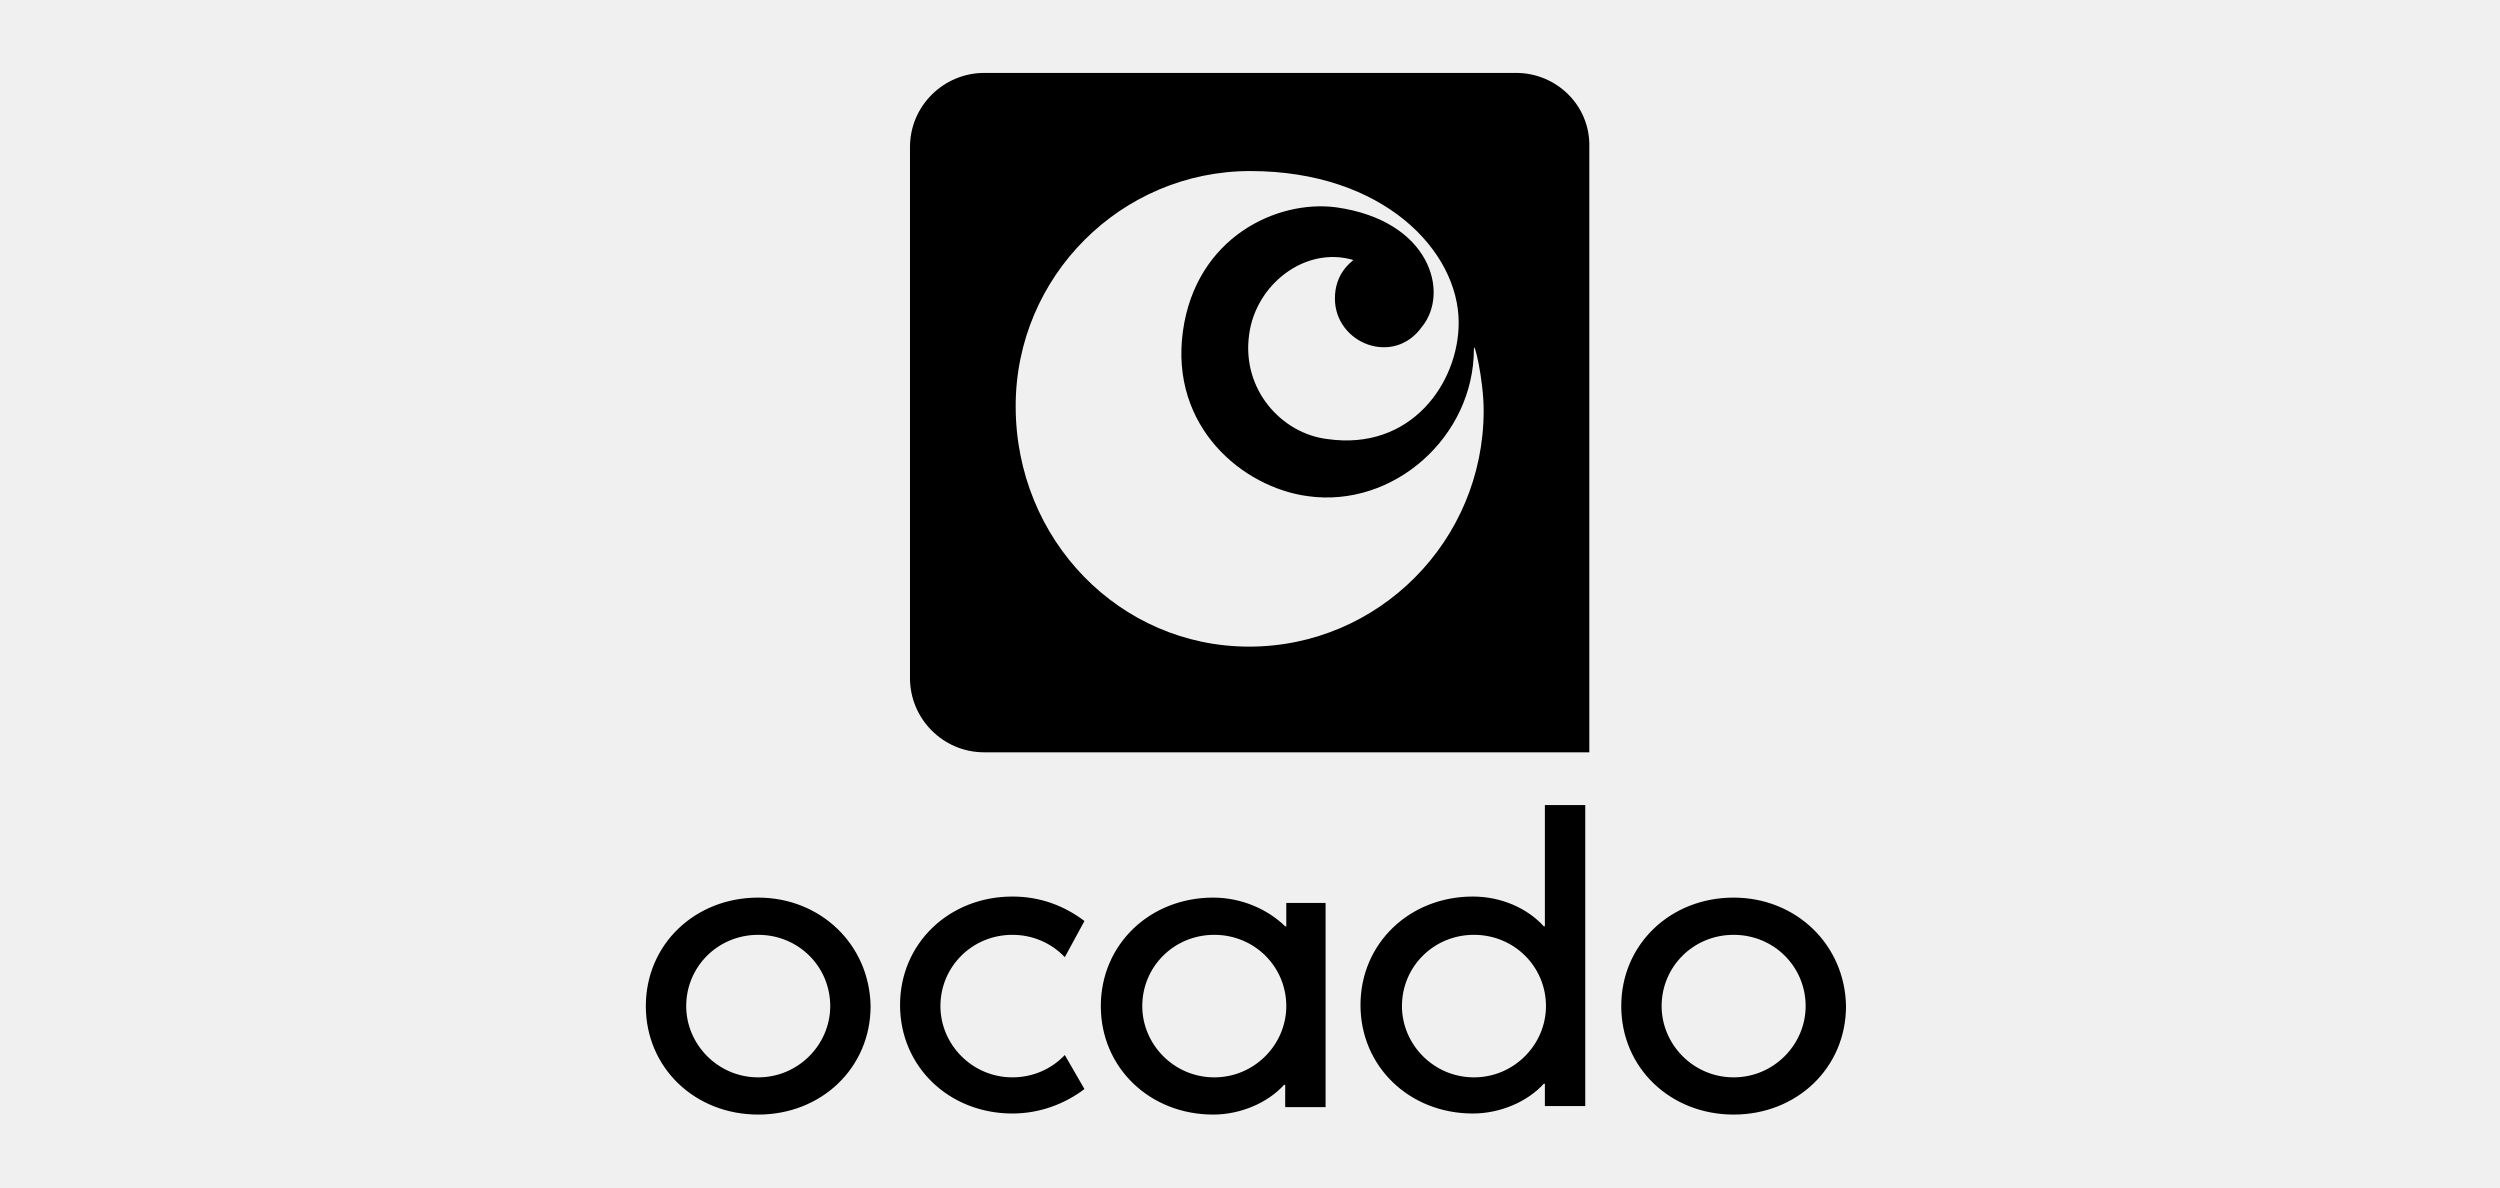
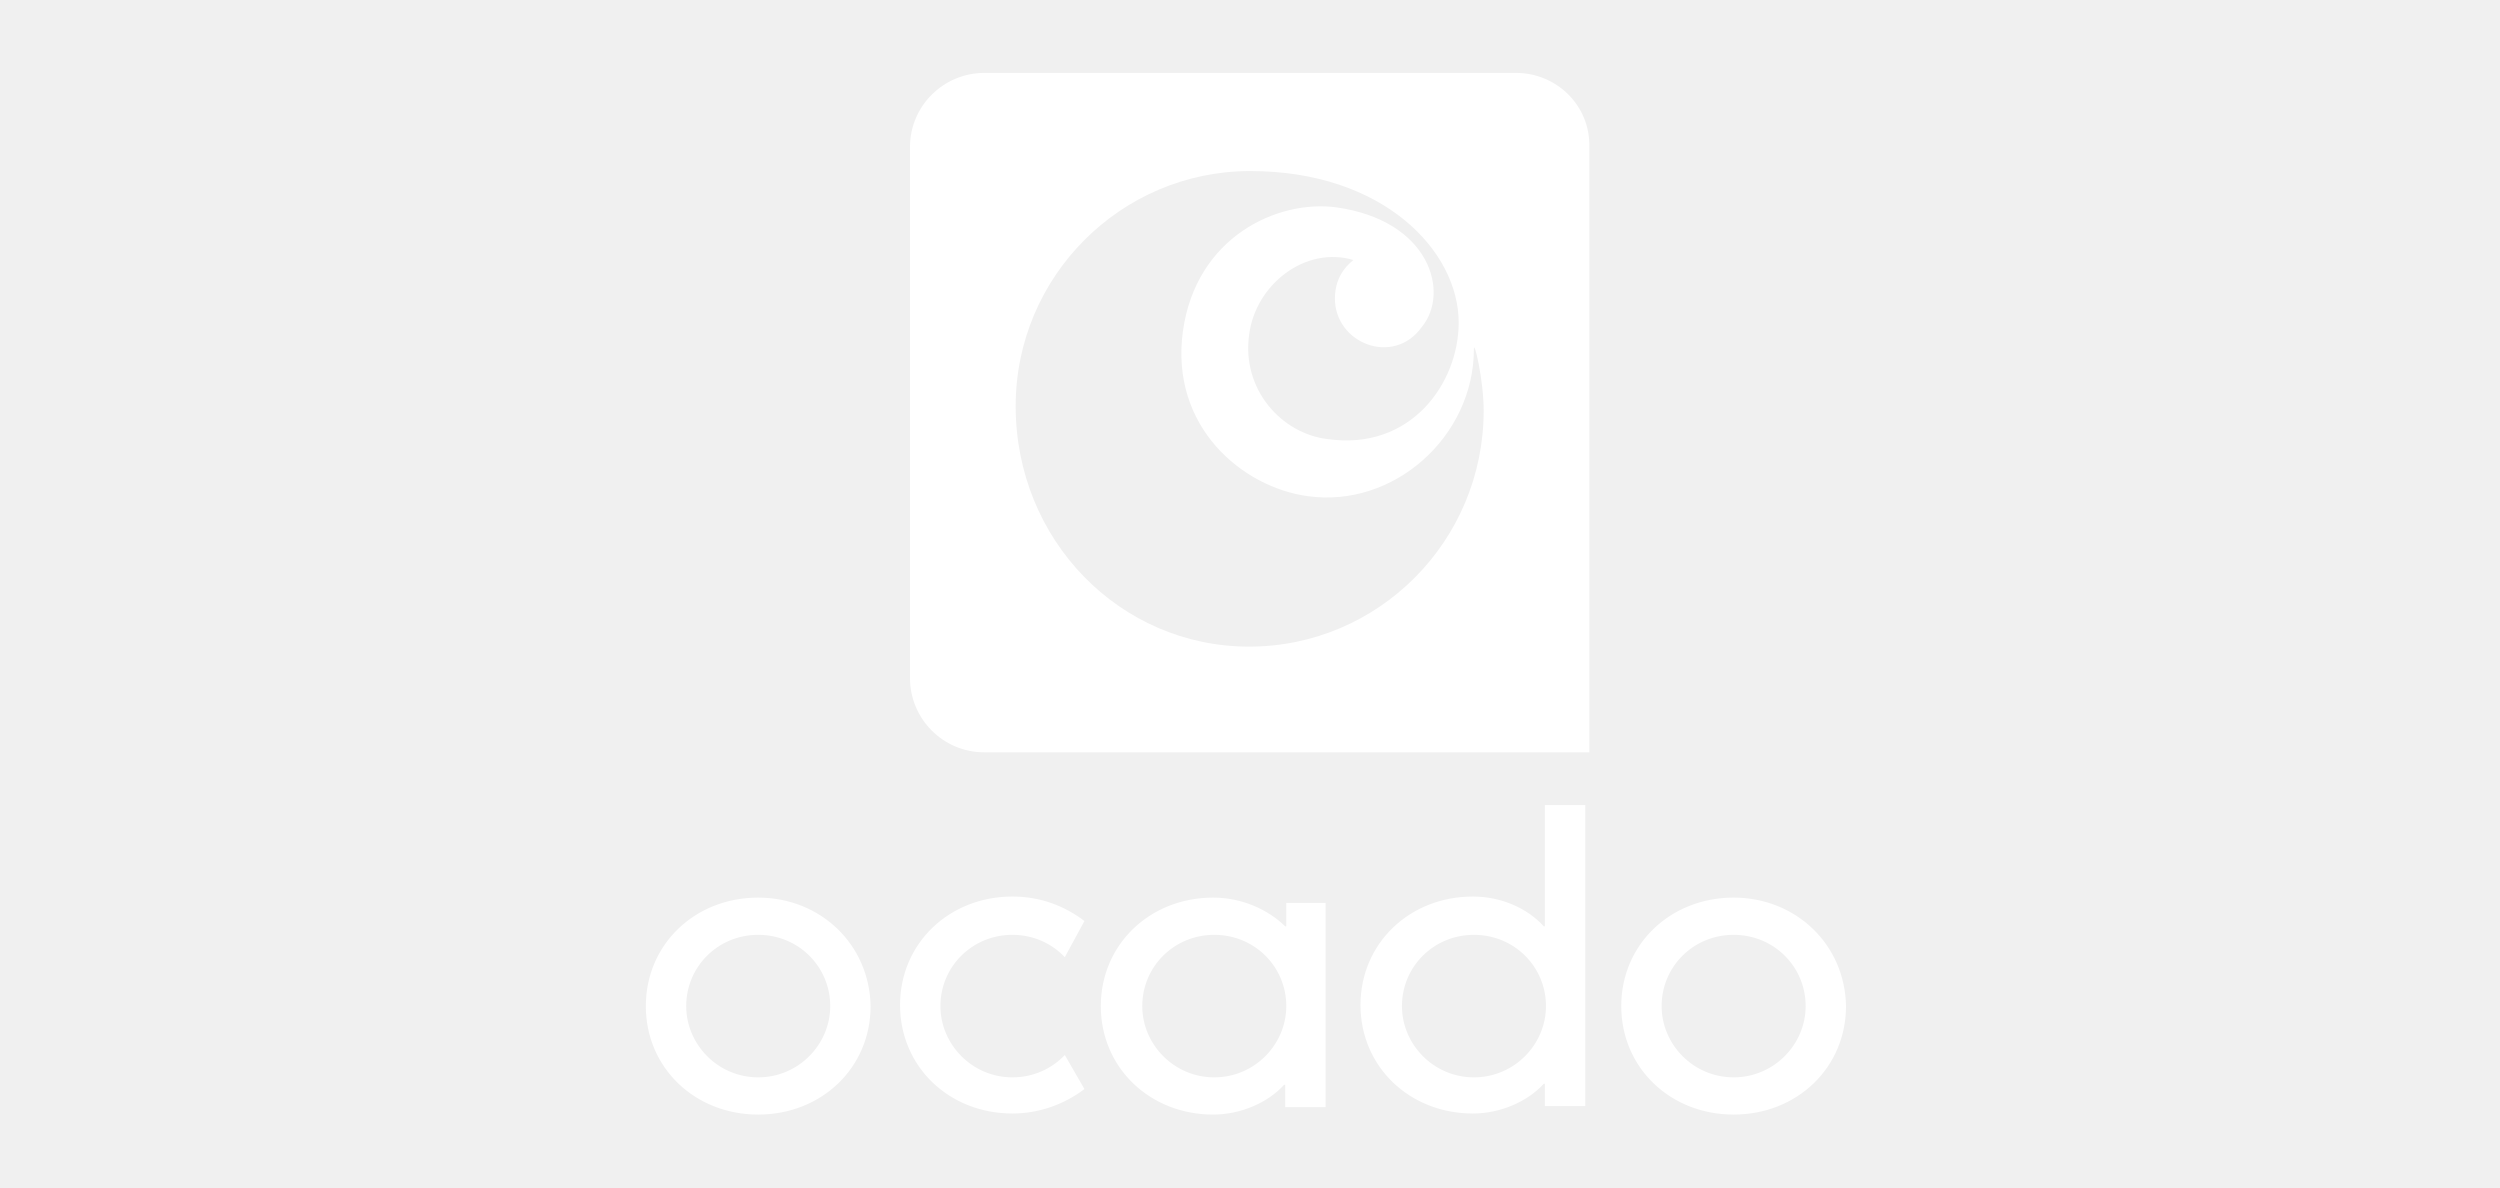
<svg xmlns="http://www.w3.org/2000/svg" width="240" height="114" viewBox="0 0 240 114" fill="none">
-   <path d="M145.55 7C149.429 7 152.679 10.141 152.574 14.119V72.222H94.489C90.505 72.222 87.359 68.976 87.359 65.103V14.119C87.359 10.141 90.61 7 94.489 7H145.55ZM120.02 16.421C107.616 16.421 97.504 26.543 97.504 38.985C97.504 51.849 107.511 62.076 119.916 62.076C132.321 62.076 142.432 51.954 142.432 39.407C142.432 36.454 141.494 32.553 141.494 33.502C141.494 41.937 133.78 48.791 125.545 47.631C119.29 46.787 112.306 40.988 113.557 31.815C114.808 22.747 122.626 19.162 128.255 19.9C137.324 21.166 139.2 28.125 136.49 31.393C133.78 35.189 128.151 32.975 128.151 28.652C128.151 26.227 129.715 25.172 129.923 24.962C125.336 23.591 120.541 27.281 119.916 32.131C119.186 37.403 123.043 41.621 127.421 42.148C135.448 43.308 140.034 36.771 140.034 30.971C140.034 24.118 132.842 16.421 120.02 16.421Z" fill="black" />
-   <path d="M166.429 86.17C160.354 86.17 155.64 90.663 155.64 96.585C155.64 102.507 160.354 106.999 166.429 106.999C172.504 106.999 177.217 102.507 177.217 96.585C177.113 90.663 172.399 86.17 166.429 86.17ZM166.429 89.744C170.304 89.744 173.342 92.807 173.342 96.585C173.342 100.26 170.304 103.426 166.429 103.426C162.553 103.426 159.516 100.26 159.516 96.585C159.516 92.807 162.553 89.744 166.429 89.744ZM116.571 103.426C112.696 103.426 109.658 100.26 109.658 96.585C109.658 92.807 112.696 89.744 116.571 89.744C120.447 89.744 123.484 92.807 123.484 96.585C123.484 100.26 120.447 103.426 116.571 103.426ZM123.484 86.681V88.927H123.379C121.704 87.293 119.19 86.17 116.466 86.17C110.391 86.17 105.678 90.663 105.678 96.585C105.678 102.507 110.391 106.999 116.466 106.999C119.085 106.999 121.704 105.876 123.275 104.14H123.379V106.284H127.255V86.681H123.484ZM141.5 103.426C137.624 103.426 134.587 100.26 134.587 96.585C134.587 92.807 137.624 89.744 141.5 89.744C145.375 89.744 148.413 92.807 148.413 96.585C148.413 100.26 145.375 103.426 141.5 103.426ZM148.308 77.287V88.927H148.204C146.632 87.191 144.119 86.068 141.395 86.068C135.32 86.068 130.607 90.561 130.607 96.483C130.607 102.405 135.32 106.897 141.395 106.897C144.014 106.897 146.632 105.774 148.204 104.038H148.308V106.182H152.184V77.287H148.308ZM102.221 101.281C100.964 102.609 99.184 103.426 97.194 103.426C93.318 103.426 90.281 100.26 90.281 96.585C90.281 92.807 93.318 89.744 97.194 89.744C99.184 89.744 100.964 90.561 102.221 91.888L104.107 88.416C102.221 86.987 99.917 86.068 97.194 86.068C91.119 86.068 86.405 90.561 86.405 96.483C86.405 102.405 91.119 106.897 97.194 106.897C99.812 106.897 102.221 105.978 104.107 104.549L102.221 101.281ZM72.788 86.17C66.713 86.17 62 90.663 62 96.585C62 102.507 66.713 106.999 72.788 106.999C78.864 106.999 83.577 102.507 83.577 96.585C83.472 90.663 78.759 86.17 72.788 86.17ZM72.788 89.744C76.664 89.744 79.702 92.807 79.702 96.585C79.702 100.26 76.664 103.426 72.788 103.426C68.913 103.426 65.876 100.26 65.876 96.585C65.876 92.807 68.913 89.744 72.788 89.744Z" fill="black" />
+   <path d="M145.55 7C149.429 7 152.679 10.141 152.574 14.119V72.222H94.489C90.505 72.222 87.359 68.976 87.359 65.103V14.119C87.359 10.141 90.61 7 94.489 7H145.55ZM120.02 16.421C107.616 16.421 97.504 26.543 97.504 38.985C97.504 51.849 107.511 62.076 119.916 62.076C132.321 62.076 142.432 51.954 142.432 39.407C142.432 36.454 141.494 32.553 141.494 33.502C141.494 41.937 133.78 48.791 125.545 47.631C119.29 46.787 112.306 40.988 113.557 31.815C114.808 22.747 122.626 19.162 128.255 19.9C137.324 21.166 139.2 28.125 136.49 31.393C133.78 35.189 128.151 32.975 128.151 28.652C128.151 26.227 129.715 25.172 129.923 24.962C125.336 23.591 120.541 27.281 119.916 32.131C119.186 37.403 123.043 41.621 127.421 42.148C135.448 43.308 140.034 36.771 140.034 30.971C140.034 24.118 132.842 16.421 120.02 16.421Z" fill="white" />
+   <path d="M166.429 86.17C160.354 86.17 155.64 90.663 155.64 96.585C155.64 102.507 160.354 106.999 166.429 106.999C172.504 106.999 177.217 102.507 177.217 96.585C177.113 90.663 172.399 86.17 166.429 86.17ZM166.429 89.744C170.304 89.744 173.342 92.807 173.342 96.585C173.342 100.26 170.304 103.426 166.429 103.426C162.553 103.426 159.516 100.26 159.516 96.585C159.516 92.807 162.553 89.744 166.429 89.744ZM116.571 103.426C112.696 103.426 109.658 100.26 109.658 96.585C109.658 92.807 112.696 89.744 116.571 89.744C120.447 89.744 123.484 92.807 123.484 96.585C123.484 100.26 120.447 103.426 116.571 103.426ZM123.484 86.681V88.927H123.379C121.704 87.293 119.19 86.17 116.466 86.17C110.391 86.17 105.678 90.663 105.678 96.585C105.678 102.507 110.391 106.999 116.466 106.999C119.085 106.999 121.704 105.876 123.275 104.14H123.379V106.284H127.255V86.681H123.484ZM141.5 103.426C137.624 103.426 134.587 100.26 134.587 96.585C134.587 92.807 137.624 89.744 141.5 89.744C145.375 89.744 148.413 92.807 148.413 96.585C148.413 100.26 145.375 103.426 141.5 103.426ZM148.308 77.287V88.927H148.204C146.632 87.191 144.119 86.068 141.395 86.068C135.32 86.068 130.607 90.561 130.607 96.483C130.607 102.405 135.32 106.897 141.395 106.897C144.014 106.897 146.632 105.774 148.204 104.038H148.308V106.182H152.184V77.287H148.308ZM102.221 101.281C100.964 102.609 99.184 103.426 97.194 103.426C93.318 103.426 90.281 100.26 90.281 96.585C90.281 92.807 93.318 89.744 97.194 89.744C99.184 89.744 100.964 90.561 102.221 91.888L104.107 88.416C102.221 86.987 99.917 86.068 97.194 86.068C91.119 86.068 86.405 90.561 86.405 96.483C86.405 102.405 91.119 106.897 97.194 106.897C99.812 106.897 102.221 105.978 104.107 104.549L102.221 101.281ZM72.788 86.17C66.713 86.17 62 90.663 62 96.585C62 102.507 66.713 106.999 72.788 106.999C78.864 106.999 83.577 102.507 83.577 96.585C83.472 90.663 78.759 86.17 72.788 86.17ZM72.788 89.744C76.664 89.744 79.702 92.807 79.702 96.585C79.702 100.26 76.664 103.426 72.788 103.426C68.913 103.426 65.876 100.26 65.876 96.585C65.876 92.807 68.913 89.744 72.788 89.744Z" fill="white" />
</svg>
